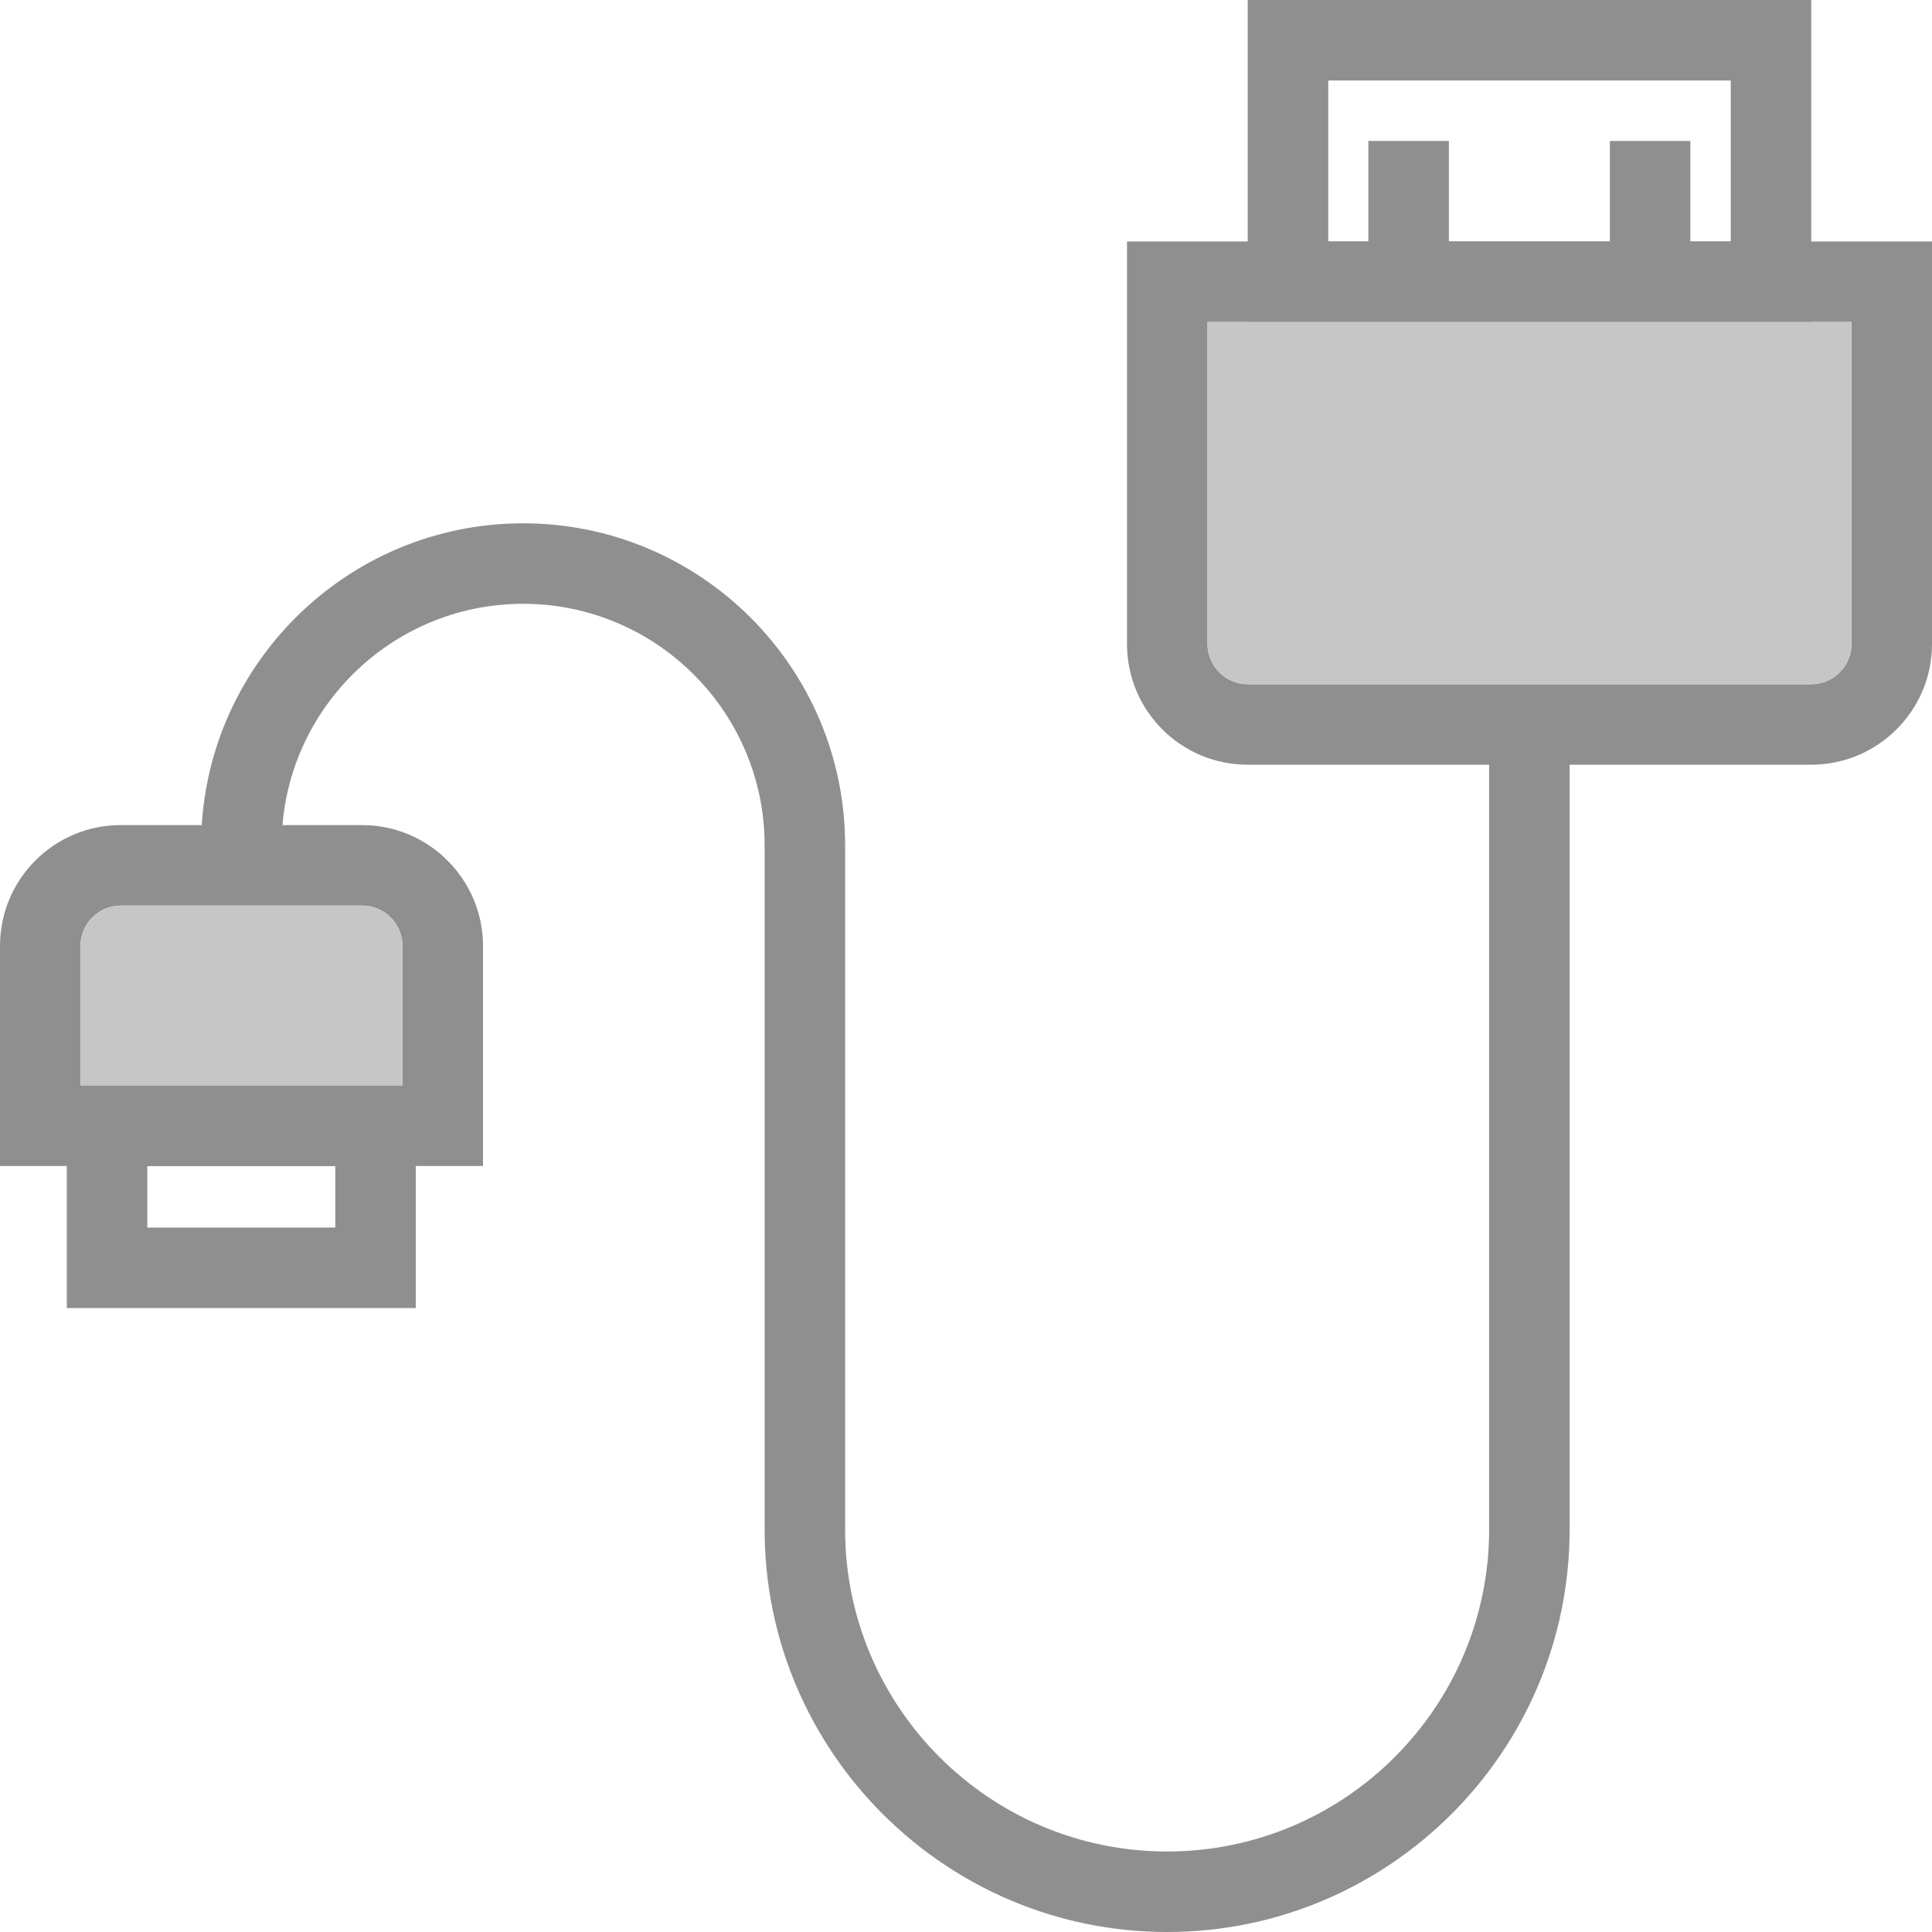
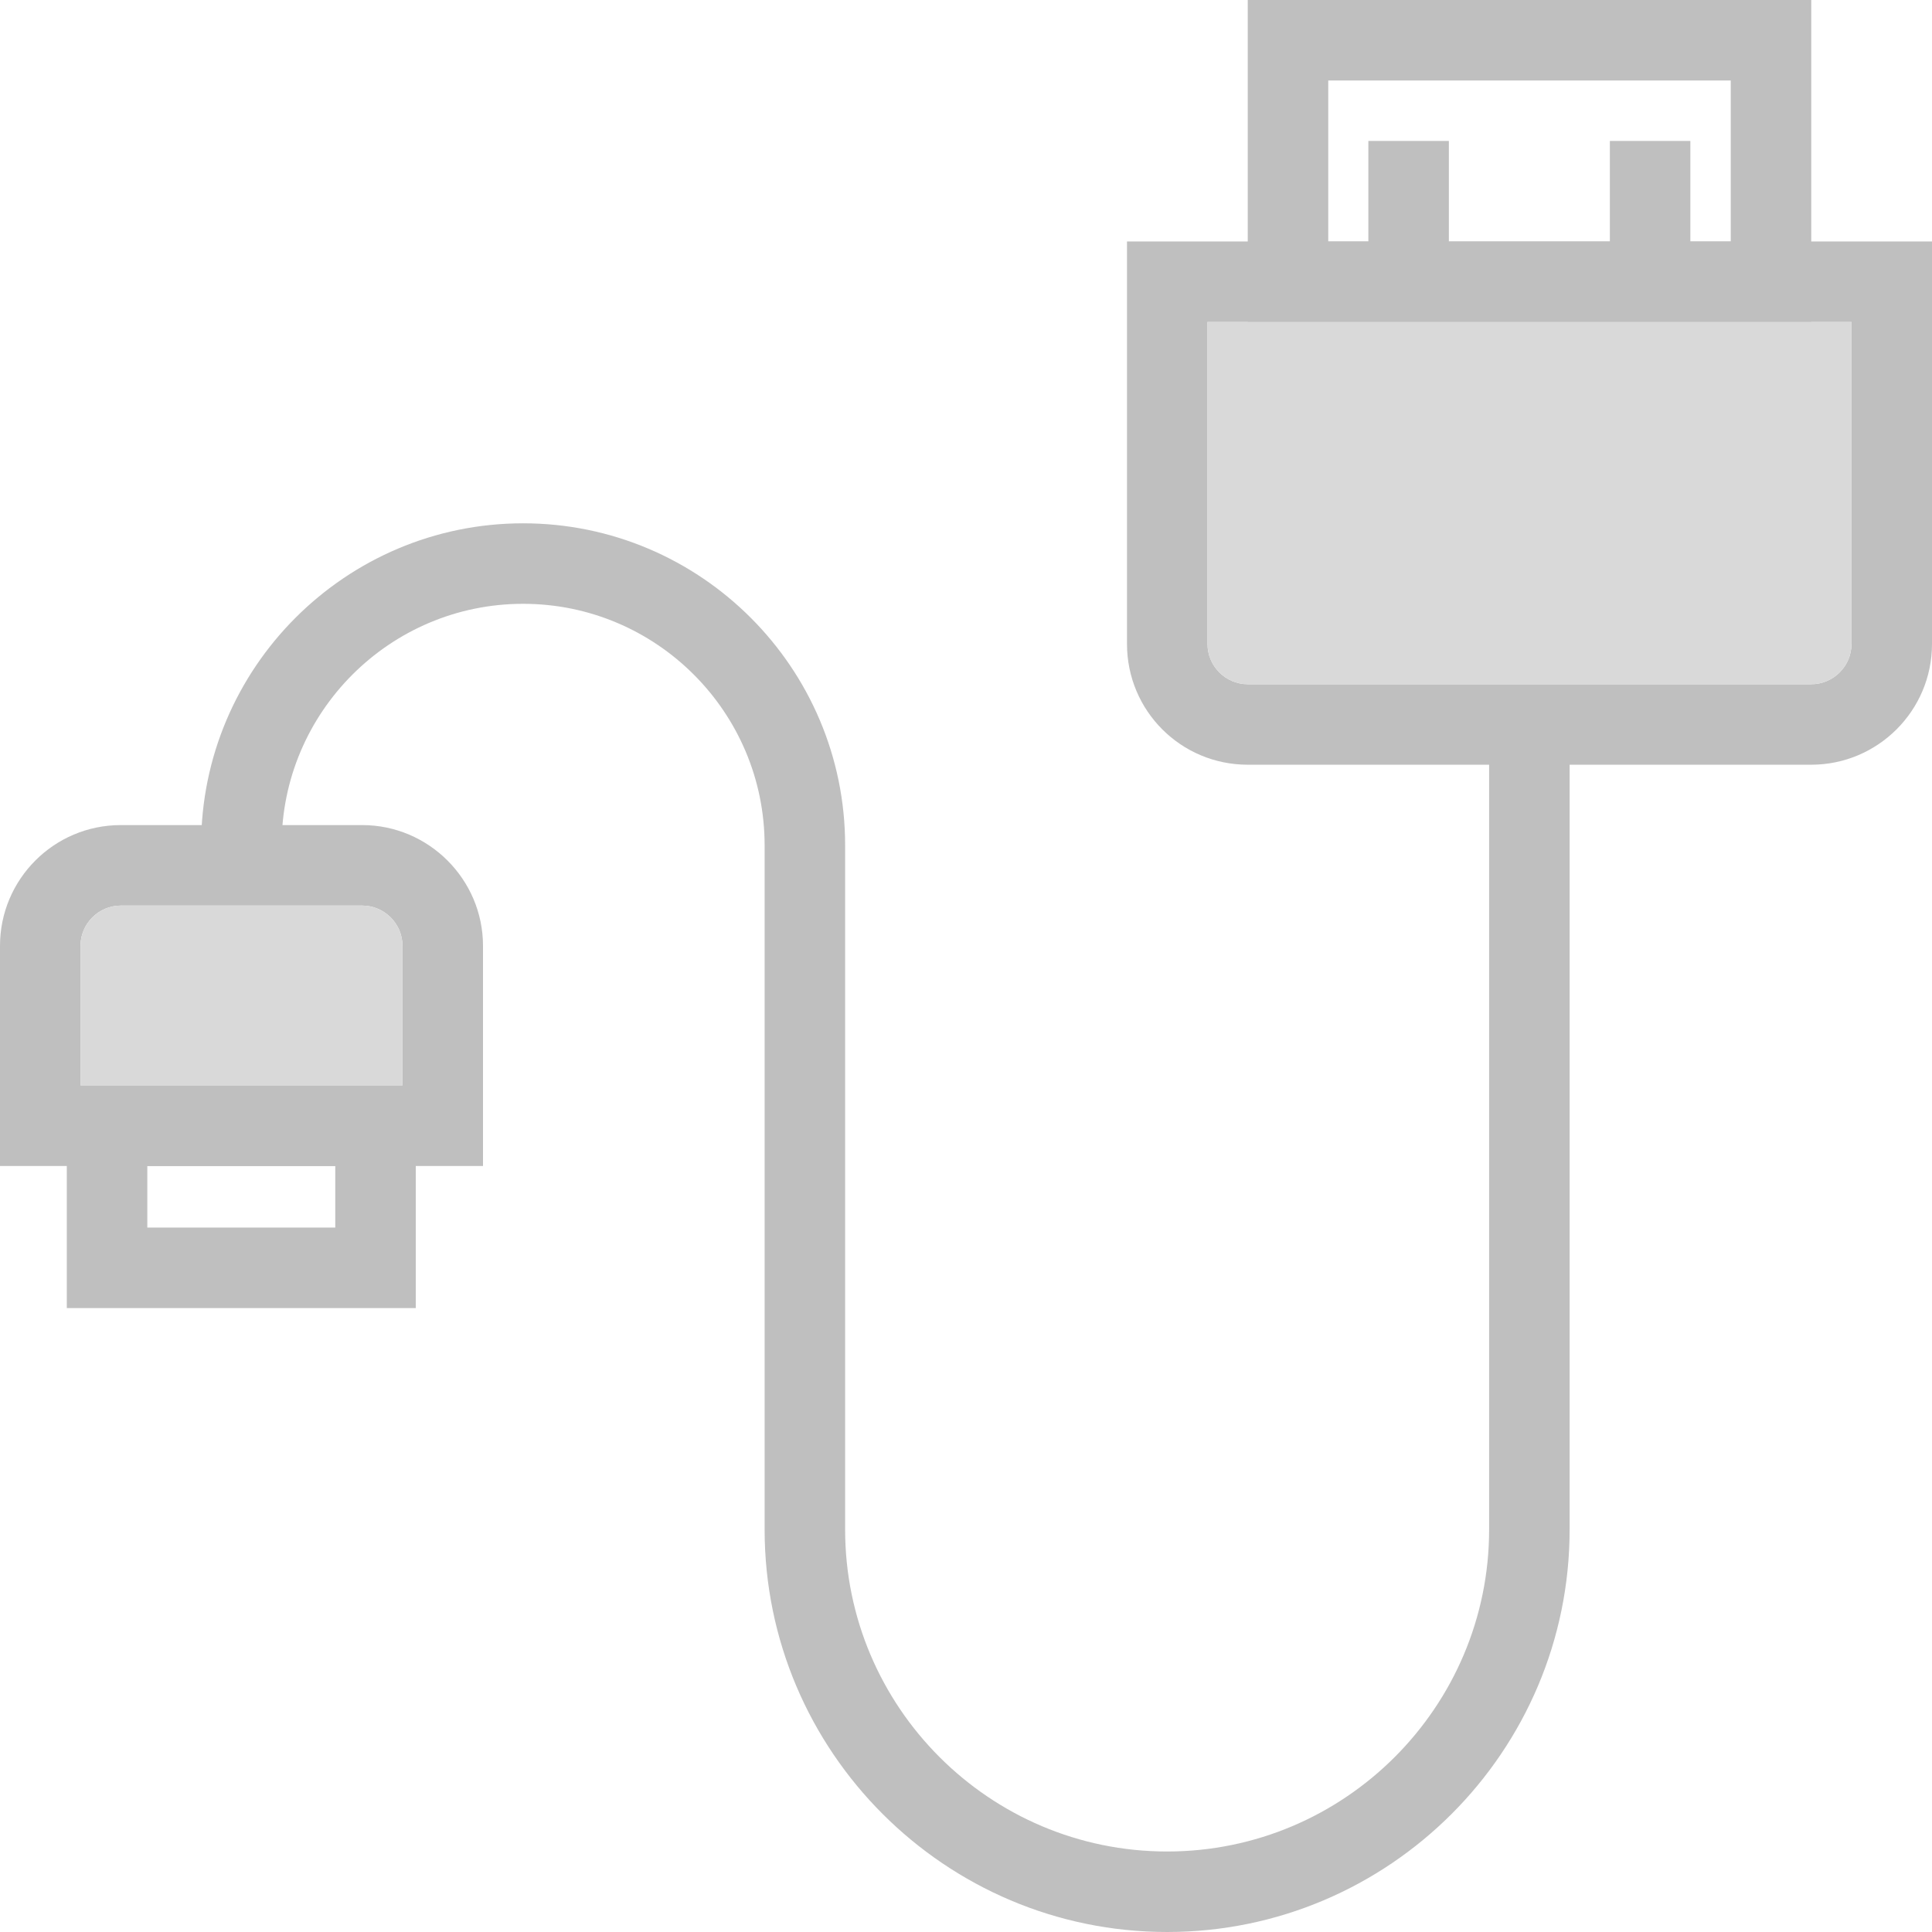
<svg xmlns="http://www.w3.org/2000/svg" width="237" height="237" viewBox="0 0 237 237" fill="none">
-   <path d="M153.062 0V39.498H222.187V0H153.062ZM162.937 29.624V9.875H212.312V29.624H162.937Z" fill="#8F8F8F" />
-   <path d="M207.359 17.291H197.484V34.572H207.359V17.291Z" fill="#8F8F8F" />
-   <path d="M177.734 17.291H167.859V34.572H177.734V17.291Z" fill="#8F8F8F" />
-   <path d="M138.25 29.624V78.996C138.25 87.193 144.866 93.808 153.062 93.808H222.187C230.334 93.808 237 87.193 237 78.996V29.624H138.25ZM227.125 78.996C227.125 81.712 224.903 83.934 222.187 83.934H153.062C150.347 83.934 148.125 81.712 148.125 78.996V39.498H227.125V78.996Z" fill="#8F8F8F" />
-   <path d="M227.125 39.498V78.996C227.125 81.712 224.903 83.934 222.187 83.934H153.062C150.347 83.934 148.125 81.712 148.125 78.996V39.498H227.125Z" fill="#C6C6C6" />
-   <path d="M8.196 133.159V160.462H51.004V133.159H8.196ZM41.129 150.587H18.071V143.033H41.129V150.587Z" fill="#8F8F8F" />
-   <path d="M44.438 101.214H14.812C6.616 101.214 0 107.88 0 116.026V143.033H59.25V116.026C59.25 107.88 52.584 101.214 44.438 101.214ZM9.875 133.159V116.026C9.875 113.311 12.097 111.089 14.812 111.089H44.438C47.153 111.089 49.375 113.311 49.375 116.026V133.159H9.875Z" fill="#8F8F8F" />
-   <path d="M49.375 116.026V133.159H9.875V116.026C9.875 113.311 12.097 111.089 14.812 111.089H44.438C47.153 111.089 49.375 113.311 49.375 116.026Z" fill="#C6C6C6" />
-   <path d="M143.172 237C115.948 237 93.797 214.852 93.797 187.627V103.693C93.797 87.358 80.508 74.07 64.172 74.07C47.835 74.07 34.547 87.358 34.547 103.693V106.162H24.672V103.693C24.672 81.914 42.392 64.195 64.172 64.195C85.952 64.195 103.672 81.914 103.672 103.693V187.627C103.672 209.406 121.392 227.125 143.172 227.125C164.952 227.125 182.672 209.406 182.672 187.627V88.882H192.547V187.627C192.547 214.852 170.395 237 143.172 237Z" fill="#8F8F8F" />
+   <path d="M153.062 0V39.498H222.187V0H153.062ZM162.937 29.624V9.875H212.312V29.624H162.937Z" fill="#BFBFBF" />
+   <path d="M207.359 17.291H197.484V34.572H207.359V17.291Z" fill="#BFBFBF" />
+   <path d="M177.734 17.291H167.859V34.572H177.734V17.291Z" fill="#BFBFBF" />
+   <path d="M138.25 29.624V78.996C138.25 87.193 144.866 93.808 153.062 93.808H222.187C230.334 93.808 237 87.193 237 78.996V29.624H138.25ZM227.125 78.996C227.125 81.712 224.903 83.934 222.187 83.934H153.062C150.347 83.934 148.125 81.712 148.125 78.996V39.498H227.125V78.996Z" fill="#BFBFBF" />
+   <path d="M227.125 39.498V78.996C227.125 81.712 224.903 83.934 222.187 83.934H153.062C150.347 83.934 148.125 81.712 148.125 78.996V39.498H227.125Z" fill="#D9D9D9" />
+   <path d="M8.196 133.159V160.462H51.004V133.159H8.196ZM41.129 150.587H18.071V143.033H41.129V150.587Z" fill="#BFBFBF" />
+   <path d="M44.438 101.214H14.812C6.616 101.214 0 107.88 0 116.026V143.033H59.25V116.026C59.25 107.88 52.584 101.214 44.438 101.214ZM9.875 133.159V116.026C9.875 113.311 12.097 111.089 14.812 111.089H44.438C47.153 111.089 49.375 113.311 49.375 116.026V133.159H9.875Z" fill="#BFBFBF" />
+   <path d="M49.375 116.026V133.159H9.875V116.026C9.875 113.311 12.097 111.089 14.812 111.089H44.438C47.153 111.089 49.375 113.311 49.375 116.026Z" fill="#D9D9D9" />
+   <path d="M143.172 237C115.948 237 93.797 214.852 93.797 187.627V103.693C93.797 87.358 80.508 74.07 64.172 74.07C47.835 74.07 34.547 87.358 34.547 103.693V106.162H24.672V103.693C24.672 81.914 42.392 64.195 64.172 64.195C85.952 64.195 103.672 81.914 103.672 103.693V187.627C103.672 209.406 121.392 227.125 143.172 227.125C164.952 227.125 182.672 209.406 182.672 187.627V88.882H192.547V187.627C192.547 214.852 170.395 237 143.172 237Z" fill="#BFBFBF" />
</svg>
